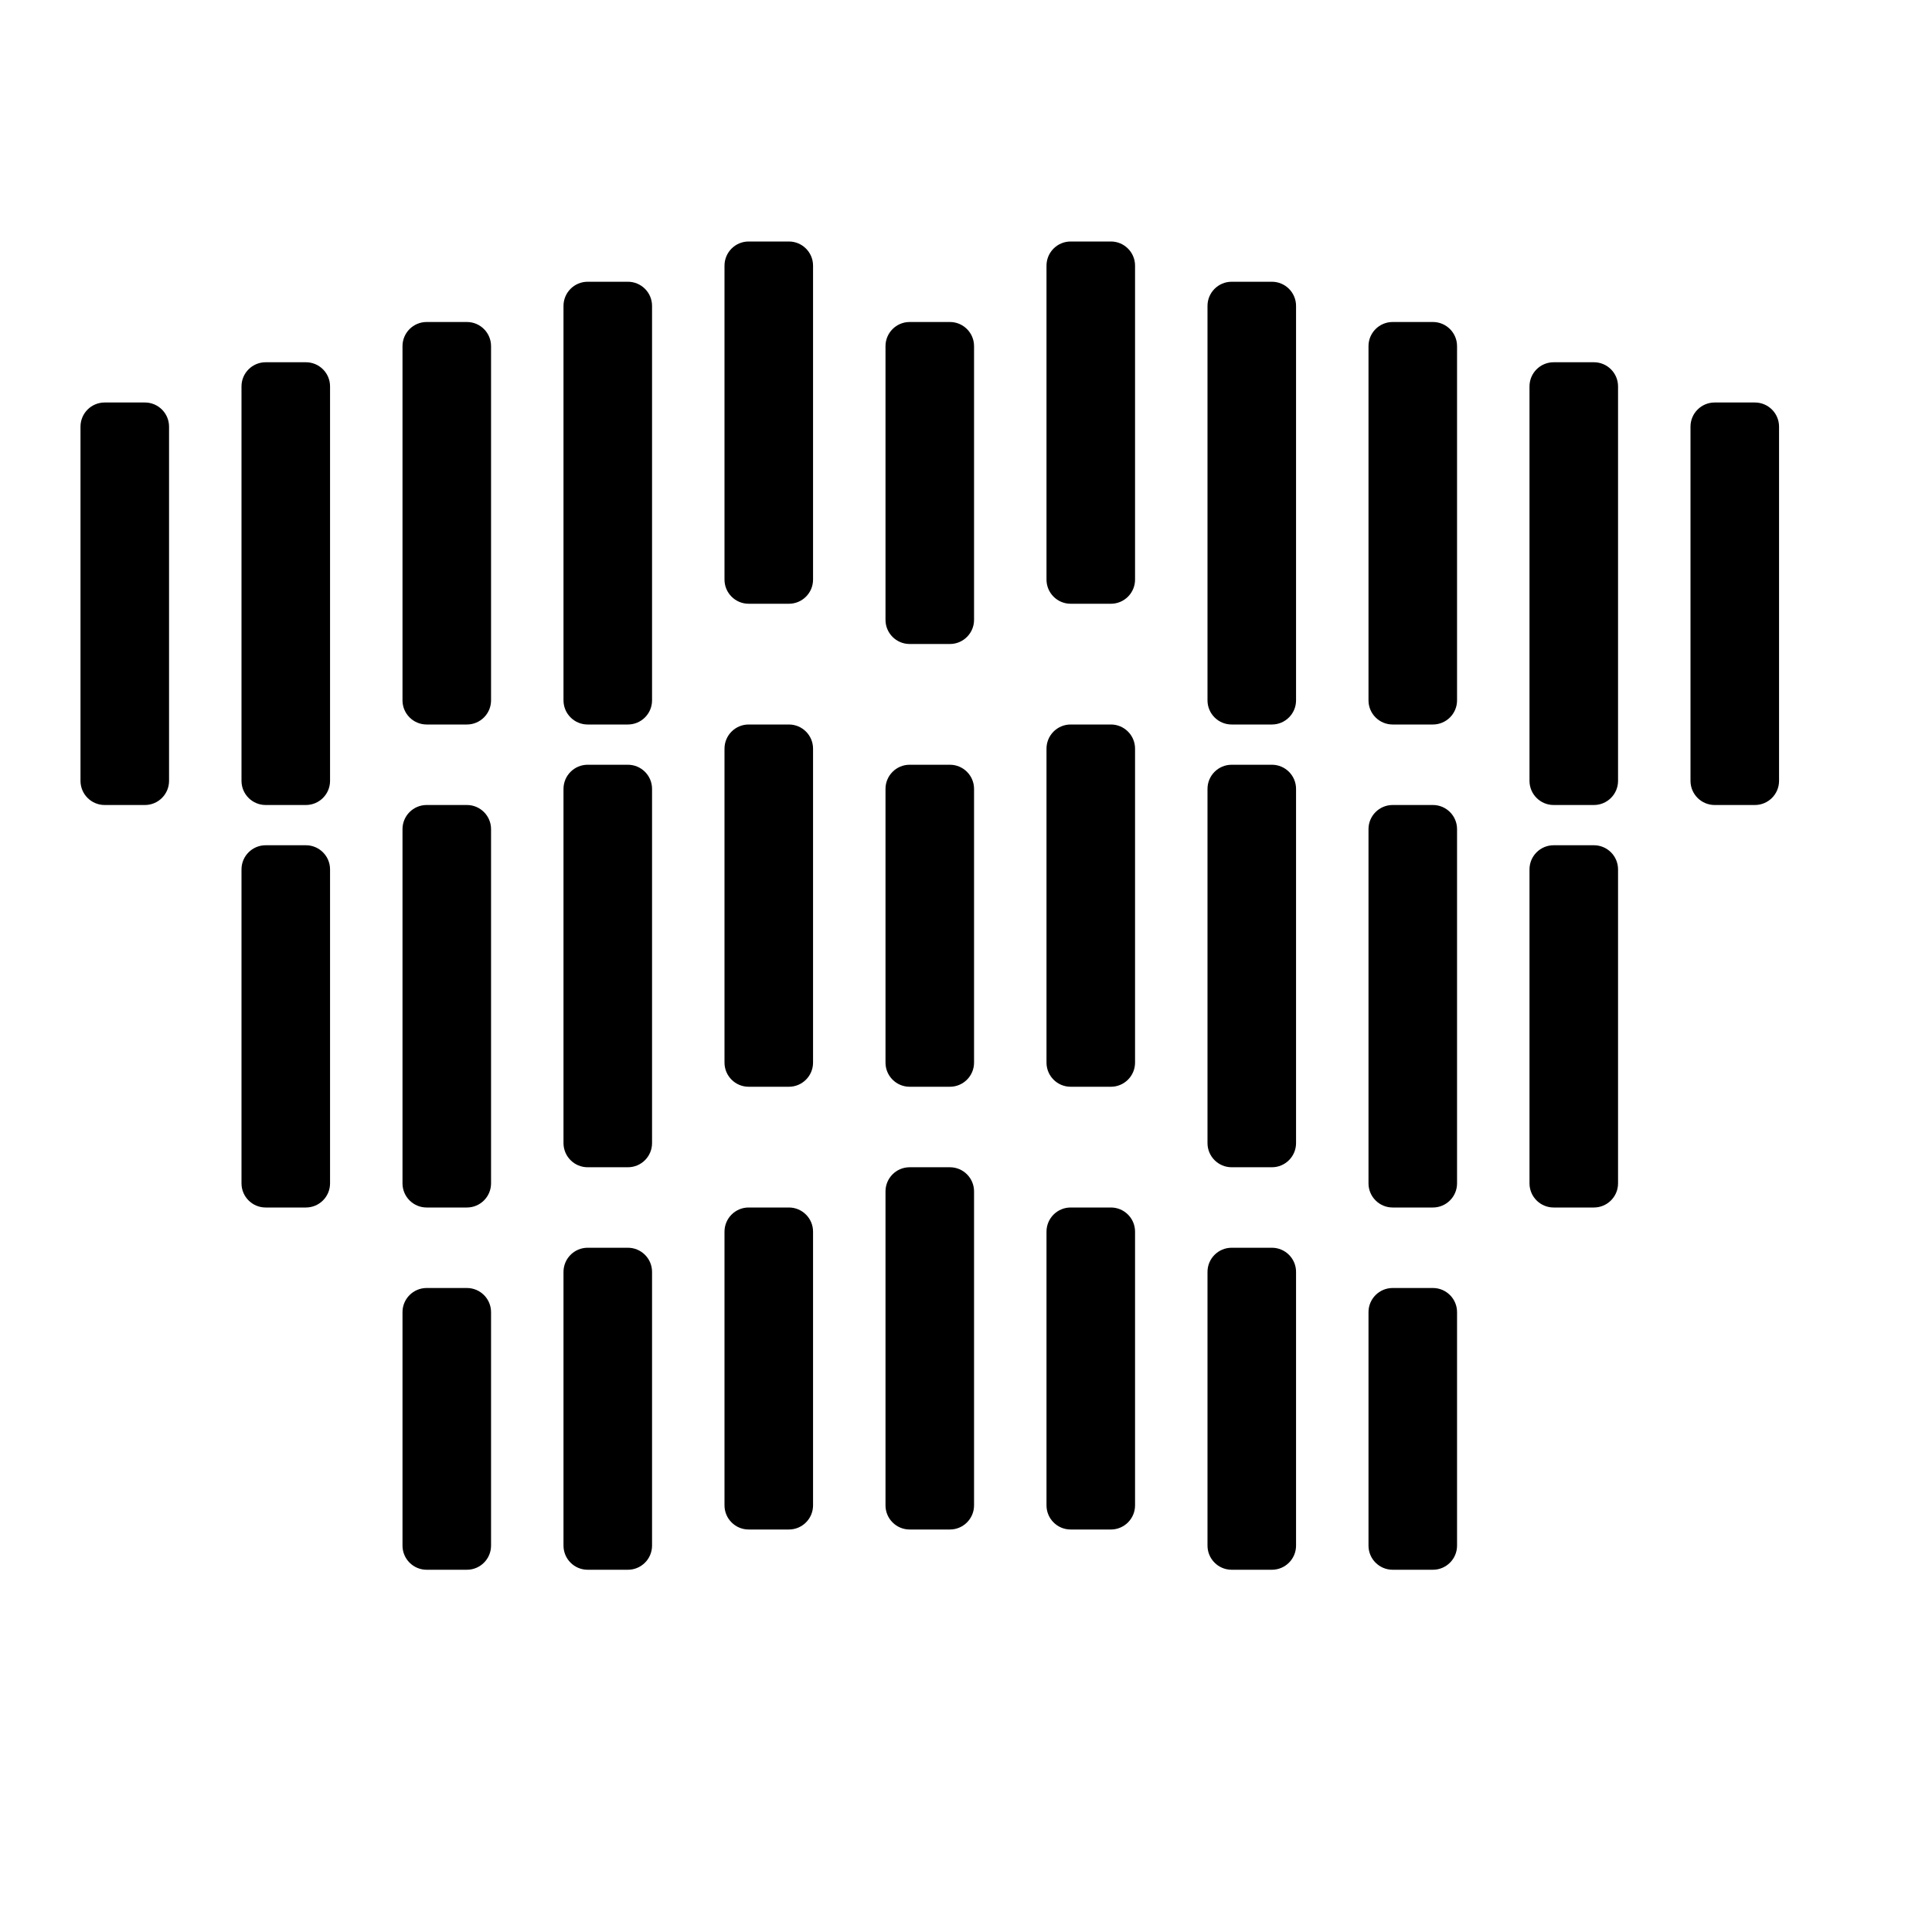
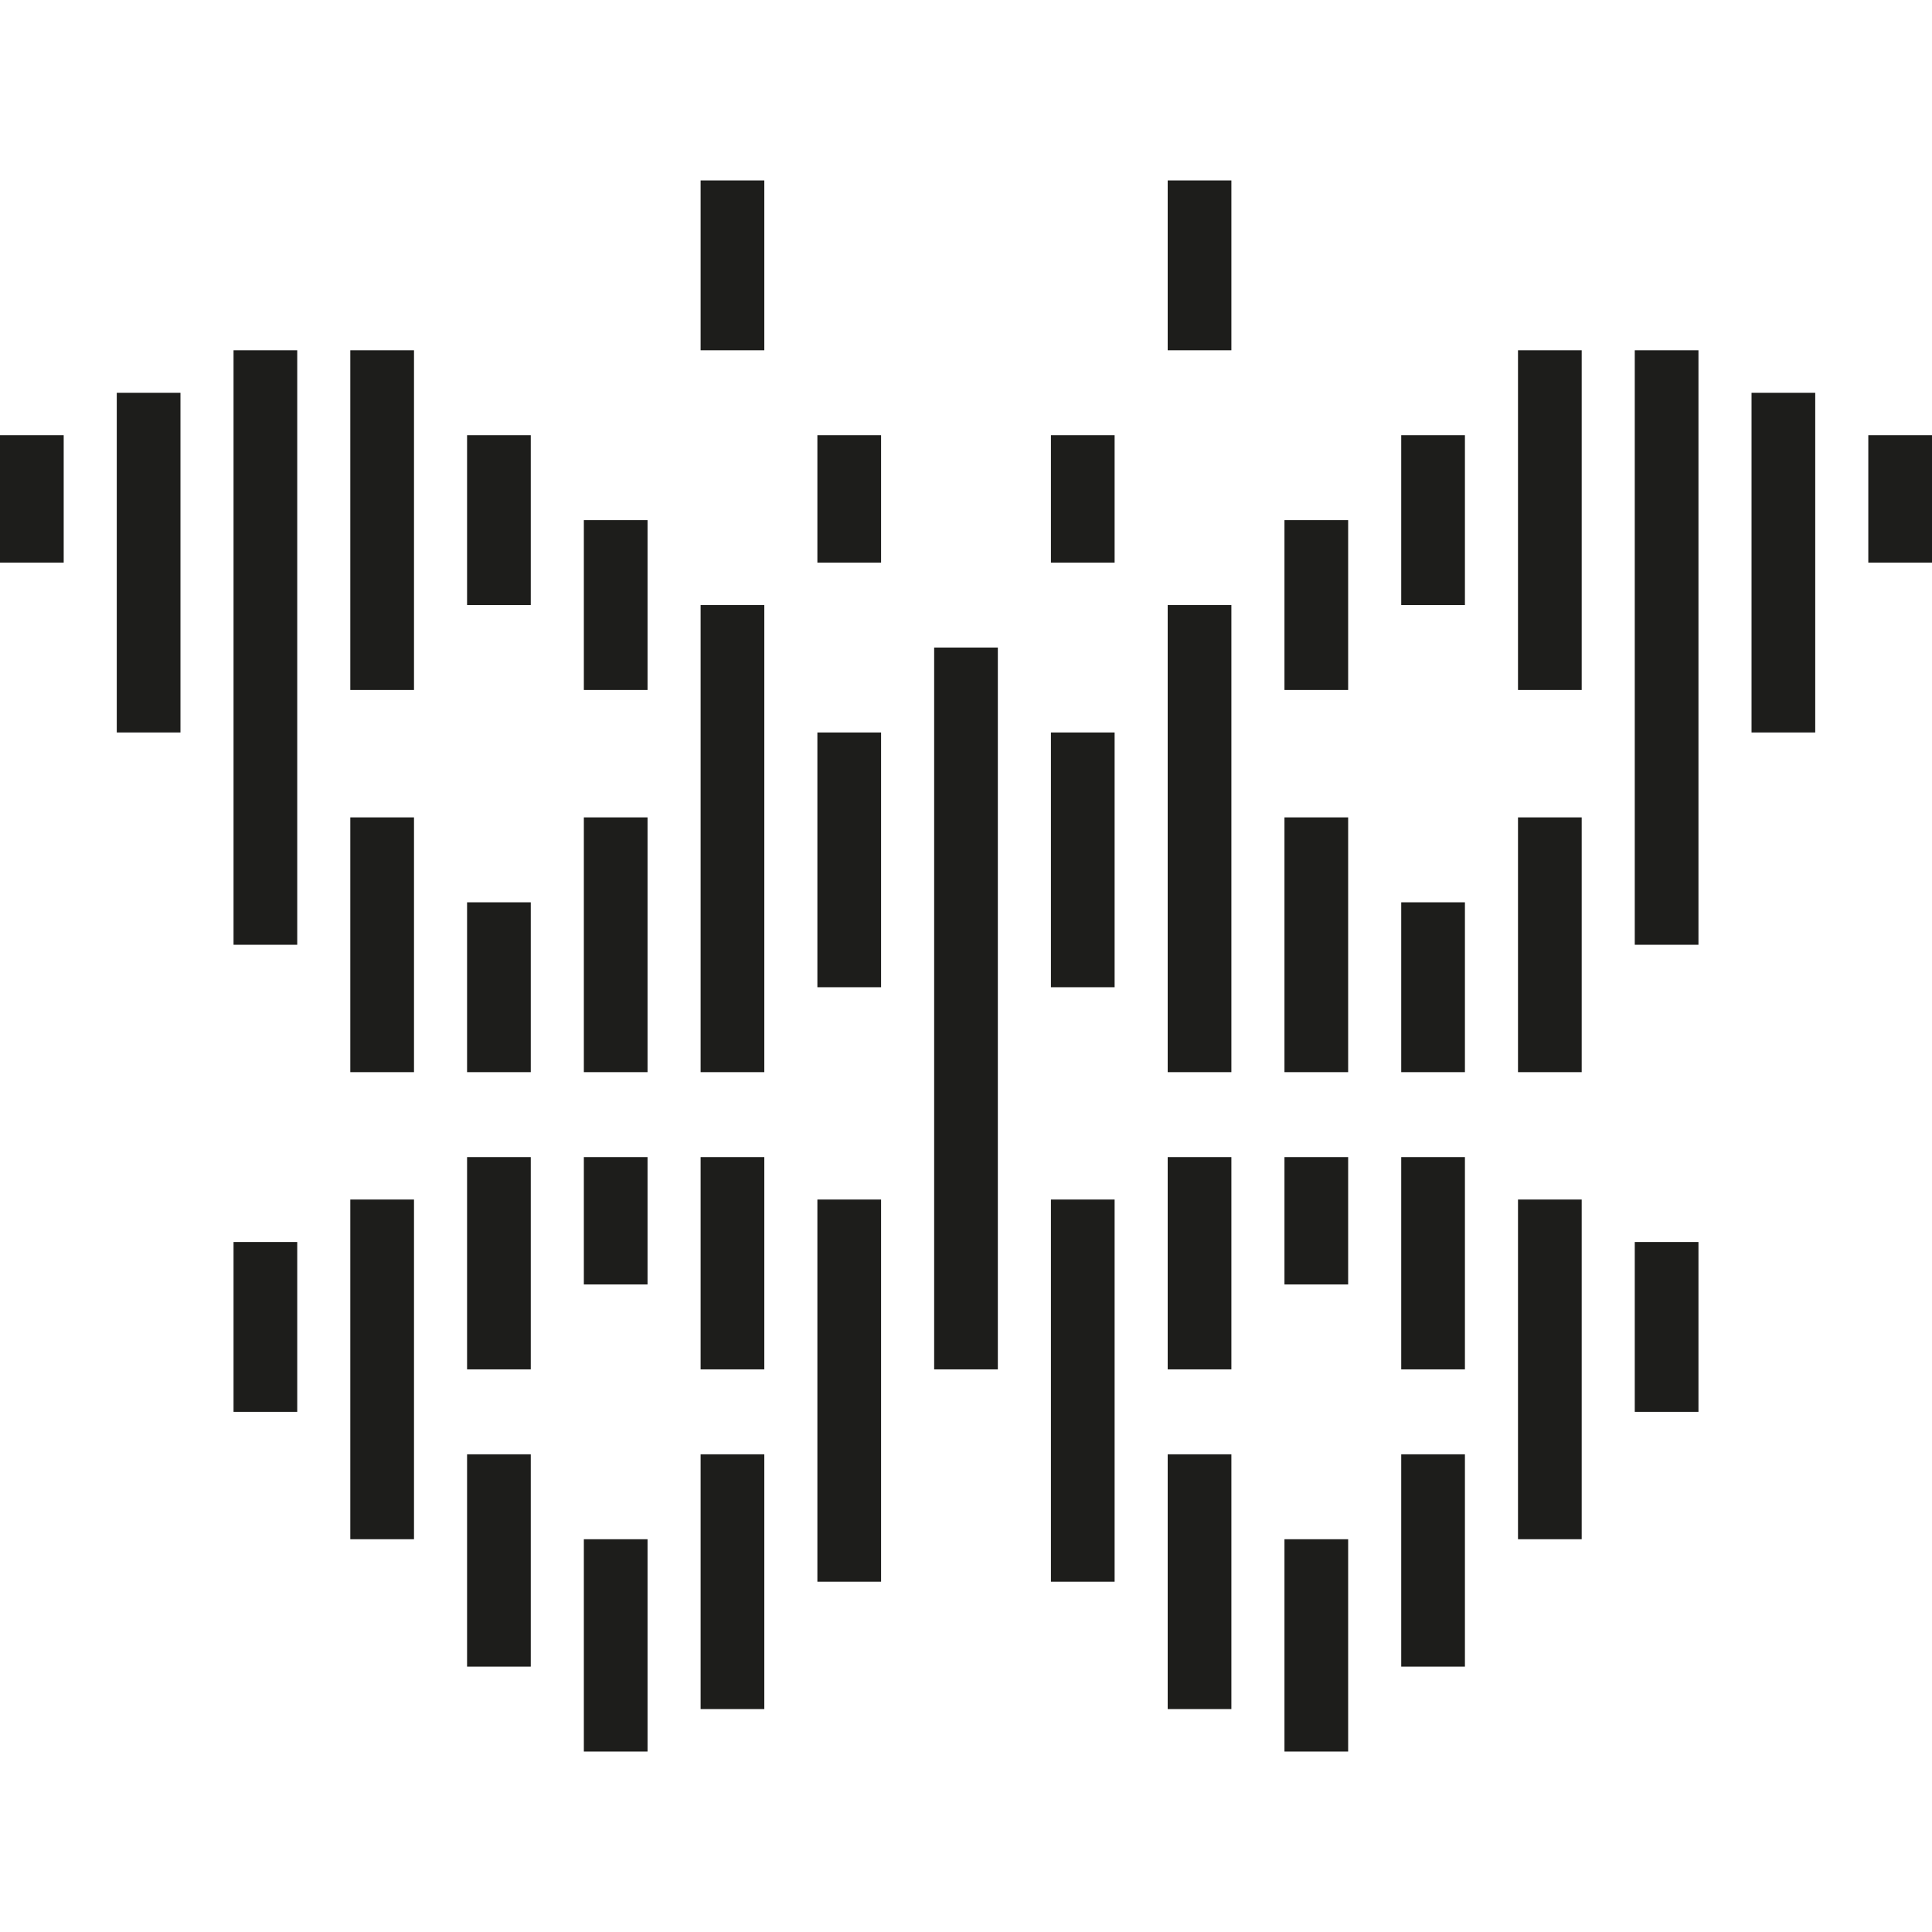
- <svg xmlns="http://www.w3.org/2000/svg" viewBox="0 0 24 24" width="24" height="24" class="pointer-events-none size-4 select-none text-interactive-active" fill="currentColor">
-   <rect x="1" y="5" width="1.1" height="5" rx="0.3" />
-   <rect x="3" y="4.5" width="1.1" height="5.5" rx="0.3" />
-   <rect x="5" y="4" width="1.1" height="5" rx="0.3" />
-   <rect x="7" y="3.5" width="1.1" height="5.5" rx="0.3" />
-   <rect x="9" y="3" width="1.1" height="4.5" rx="0.3" />
-   <rect x="11" y="4" width="1.1" height="4" rx="0.3" />
-   <rect x="13" y="3" width="1.1" height="4.5" rx="0.3" />
-   <rect x="15" y="3.5" width="1.1" height="5.5" rx="0.3" />
-   <rect x="17" y="4" width="1.1" height="5" rx="0.3" />
-   <rect x="19" y="4.5" width="1.1" height="5.5" rx="0.3" />
-   <rect x="21" y="5" width="1.1" height="5" rx="0.3" />
-   <rect x="3" y="10.5" width="1.1" height="4.5" rx="0.3" />
-   <rect x="5" y="10" width="1.1" height="5" rx="0.3" />
-   <rect x="7" y="9.5" width="1.1" height="5" rx="0.3" />
-   <rect x="9" y="9" width="1.1" height="4.5" rx="0.3" />
-   <rect x="11" y="9.5" width="1.1" height="4" rx="0.3" />
-   <rect x="13" y="9" width="1.1" height="4.5" rx="0.3" />
-   <rect x="15" y="9.5" width="1.1" height="5" rx="0.3" />
-   <rect x="17" y="10" width="1.1" height="5" rx="0.3" />
-   <rect x="19" y="10.5" width="1.1" height="4.5" rx="0.3" />
-   <rect x="5" y="16" width="1.1" height="3.5" rx="0.3" />
-   <rect x="7" y="15.5" width="1.1" height="4" rx="0.3" />
-   <rect x="9" y="15" width="1.1" height="4" rx="0.3" />
-   <rect x="11" y="14.5" width="1.1" height="4.5" rx="0.3" />
-   <rect x="13" y="15" width="1.1" height="4" rx="0.3" />
-   <rect x="15" y="15.5" width="1.1" height="4" rx="0.3" />
-   <rect x="17" y="16" width="1.1" height="3.5" rx="0.3" />
+ <svg xmlns="http://www.w3.org/2000/svg" viewBox="0 0 182 148" width="24" height="24" fill="rgb(29, 29, 27)" stroke="none">
+   <rect x="88" y="44" width="6" height="68" fill="rgb(29, 29, 27)" stroke="none" />
+   <rect x="154" y="16" width="6" height="56" fill="rgb(29, 29, 27)" stroke="none" />
+   <rect x="22" y="16" width="6" height="56" fill="rgb(29, 29, 27)" stroke="none" />
+   <rect x="110" y="40" width="6" height="44" fill="rgb(29, 29, 27)" stroke="none" />
+   <rect x="66" y="40" width="6" height="44" fill="rgb(29, 29, 27)" stroke="none" />
+   <rect x="99" y="96" width="6" height="36" fill="rgb(29, 29, 27)" stroke="none" />
+   <rect x="77" y="96" width="6" height="36" fill="rgb(29, 29, 27)" stroke="none" />
+   <rect x="143" y="96" width="6" height="32" fill="rgb(29, 29, 27)" stroke="none" />
+   <rect x="33" y="96" width="6" height="32" fill="rgb(29, 29, 27)" stroke="none" />
+   <rect x="165" y="20" width="6" height="32" fill="rgb(29, 29, 27)" stroke="none" />
+   <rect x="11" y="20" width="6" height="32" fill="rgb(29, 29, 27)" stroke="none" />
+   <rect x="143" y="16" width="6" height="32" fill="rgb(29, 29, 27)" stroke="none" />
+   <rect x="33" y="16" width="6" height="32" fill="rgb(29, 29, 27)" stroke="none" />
+   <rect x="110" y="120" width="6" height="24" fill="rgb(29, 29, 27)" stroke="none" />
+   <rect x="66" y="120" width="6" height="24" fill="rgb(29, 29, 27)" stroke="none" />
+   <rect x="143" y="60" width="6" height="24" fill="rgb(29, 29, 27)" stroke="none" />
+   <rect x="121" y="60" width="6" height="24" fill="rgb(29, 29, 27)" stroke="none" />
+   <rect x="55" y="60" width="6" height="24" fill="rgb(29, 29, 27)" stroke="none" />
+   <rect x="33" y="60" width="6" height="24" fill="rgb(29, 29, 27)" stroke="none" />
+   <rect x="99" y="52" width="6" height="24" fill="rgb(29, 29, 27)" stroke="none" />
+   <rect x="77" y="52" width="6" height="24" fill="rgb(29, 29, 27)" stroke="none" />
+   <rect x="121" y="128" width="6" height="20" fill="rgb(29, 29, 27)" stroke="none" />
+   <rect x="55" y="128" width="6" height="20" fill="rgb(29, 29, 27)" stroke="none" />
+   <rect x="132" y="120" width="6" height="20" fill="rgb(29, 29, 27)" stroke="none" />
+   <rect x="44" y="120" width="6" height="20" fill="rgb(29, 29, 27)" stroke="none" />
+   <rect x="132" y="92" width="6" height="20" fill="rgb(29, 29, 27)" stroke="none" />
+   <rect x="110" y="92" width="6" height="20" fill="rgb(29, 29, 27)" stroke="none" />
+   <rect x="66" y="92" width="6" height="20" fill="rgb(29, 29, 27)" stroke="none" />
+   <rect x="44" y="92" width="6" height="20" fill="rgb(29, 29, 27)" stroke="none" />
+   <rect x="154" y="100" width="6" height="16" fill="rgb(29, 29, 27)" stroke="none" />
+   <rect x="22" y="100" width="6" height="16" fill="rgb(29, 29, 27)" stroke="none" />
+   <rect x="132" y="68" width="6" height="16" fill="rgb(29, 29, 27)" stroke="none" />
+   <rect x="44" y="68" width="6" height="16" fill="rgb(29, 29, 27)" stroke="none" />
+   <rect x="121" y="32" width="6" height="16" fill="rgb(29, 29, 27)" stroke="none" />
+   <rect x="55" y="32" width="6" height="16" fill="rgb(29, 29, 27)" stroke="none" />
+   <rect x="132" y="24" width="6" height="16" fill="rgb(29, 29, 27)" stroke="none" />
+   <rect x="44" y="24" width="6" height="16" fill="rgb(29, 29, 27)" stroke="none" />
+   <rect x="110" y="0" width="6" height="16" fill="rgb(29, 29, 27)" stroke="none" />
+   <rect x="66" y="0" width="6" height="16" fill="rgb(29, 29, 27)" stroke="none" />
+   <rect x="121" y="92" width="6" height="12" fill="rgb(29, 29, 27)" stroke="none" />
+   <rect x="55" y="92" width="6" height="12" fill="rgb(29, 29, 27)" stroke="none" />
+   <rect x="176" y="24" width="6" height="12" fill="rgb(29, 29, 27)" stroke="none" />
+   <rect x="99" y="24" width="6" height="12" fill="rgb(29, 29, 27)" stroke="none" />
+   <rect x="77" y="24" width="6" height="12" fill="rgb(29, 29, 27)" stroke="none" />
+   <rect x="0" y="24" width="6" height="12" fill="rgb(29, 29, 27)" stroke="none" />
</svg>
